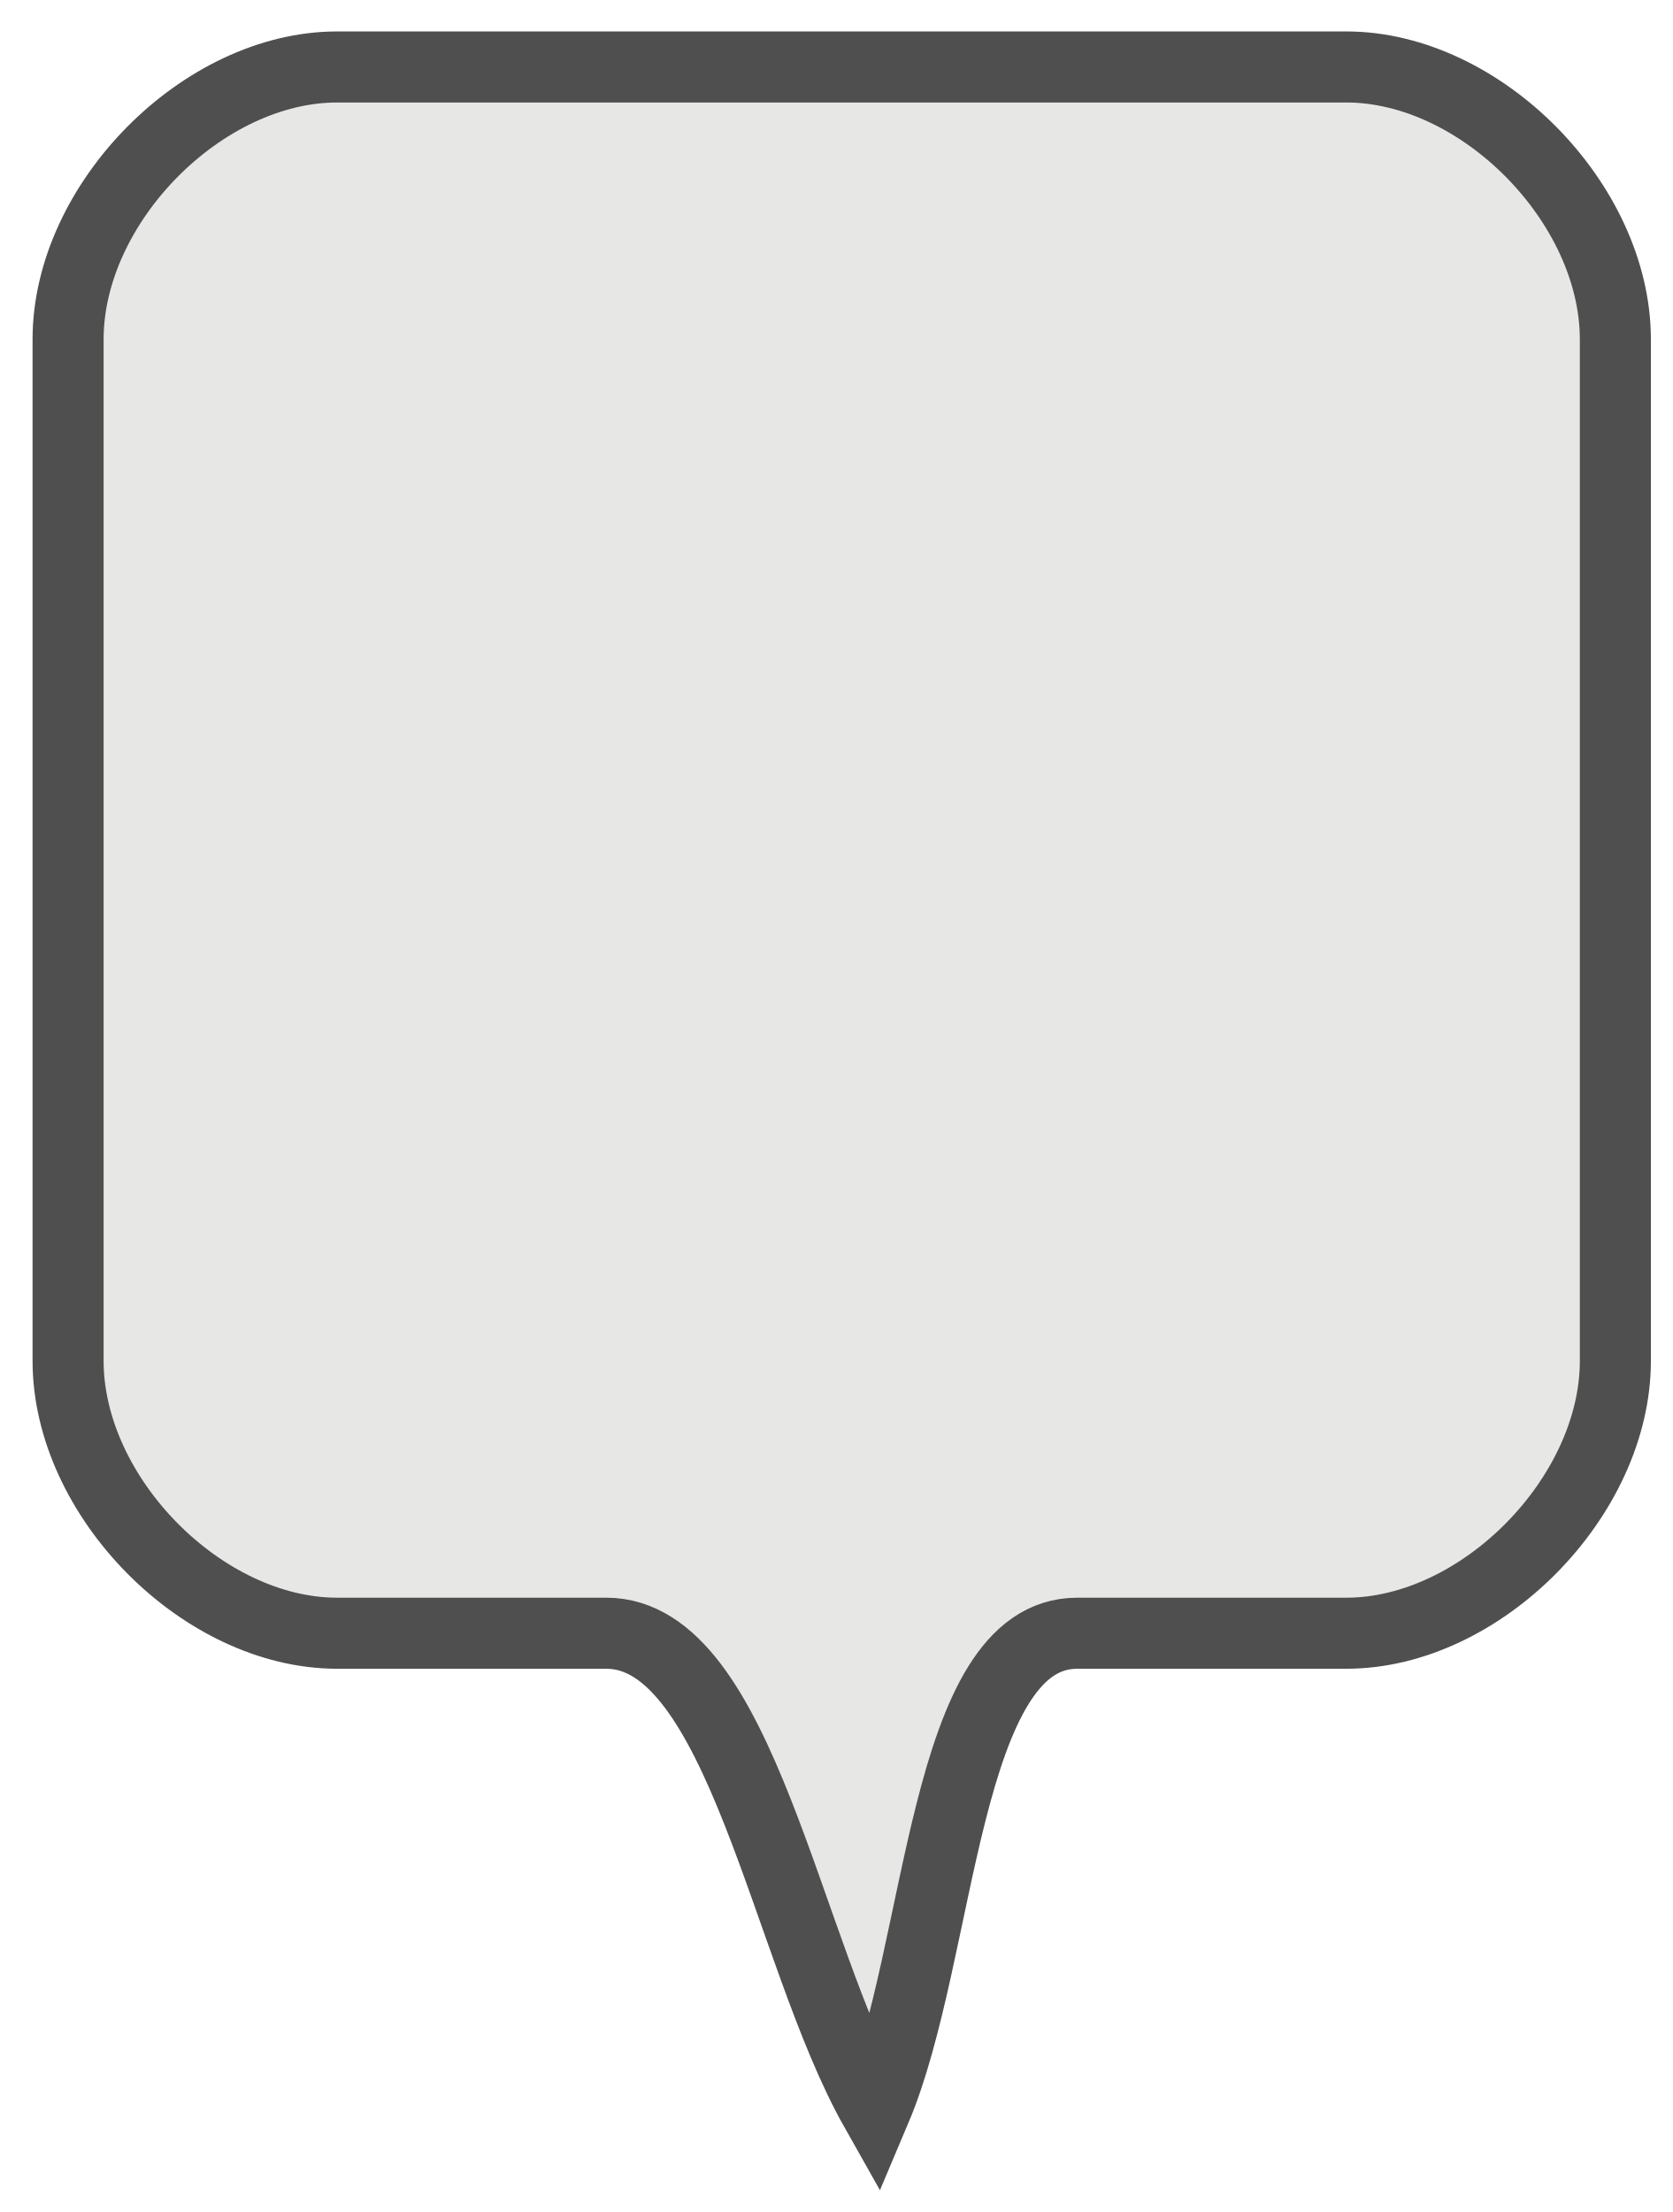
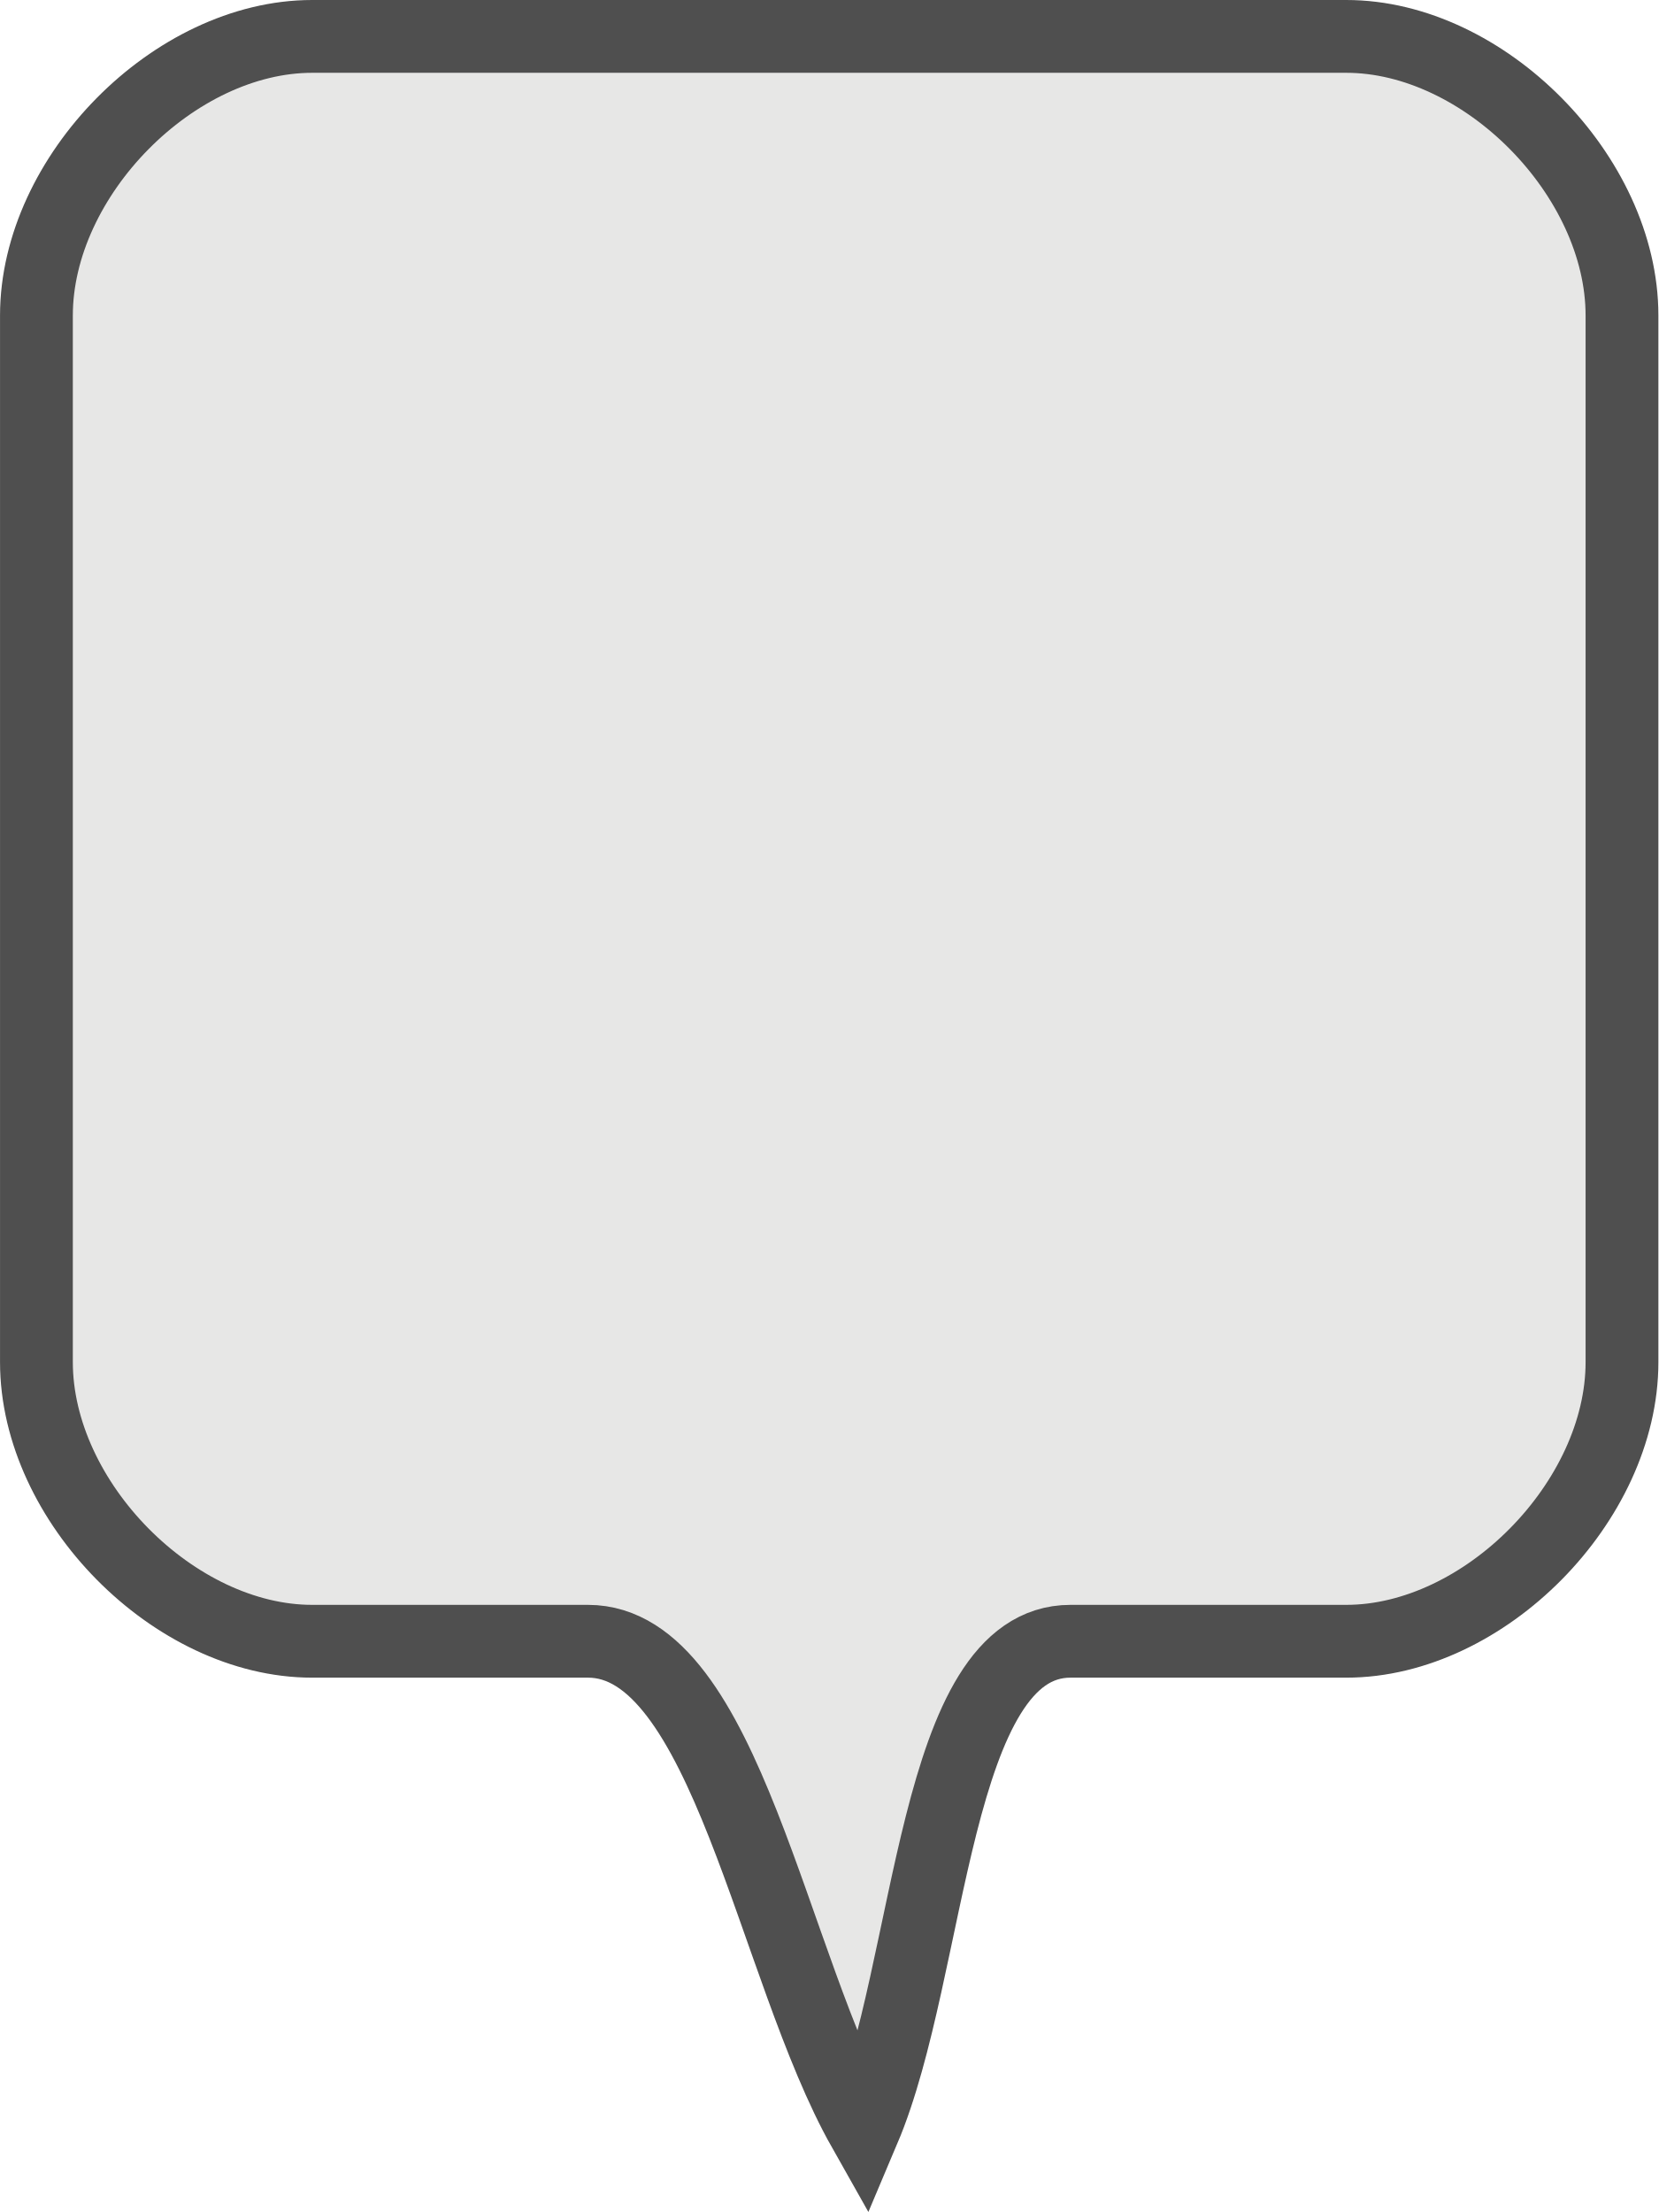
- <svg xmlns="http://www.w3.org/2000/svg" width="31" height="41" id="svg2" version="1.1">
+ <svg xmlns="http://www.w3.org/2000/svg" width="30" height="40.014" id="svg2" version="1.1">
  <defs id="defs4" />
-   <g id="layer1" transform="translate(-384.75,-463.1207)">
+   <g id="layer1" transform="translate(-385.353,-463.7035)">
    <path style="fill:#dddddc;fill-opacity:0.704;fill-rule:evenodd;stroke:#4f4f4f;stroke-width:1.317;stroke-linecap:butt;stroke-linejoin:miter;stroke-miterlimit:4;stroke-dasharray:none;stroke-opacity:1" d="m 391,464.362 h 18.706 c 2.494,1e-5 4.988,2.524 4.988,5.049 v 18.933 c 0,2.524 -2.494,5.049 -4.988,5.049 h -4.988 c -2.494,0 -2.494,5.89 -3.741,8.835 -1.663,-2.945 -2.494,-8.835 -4.988,-8.835 H 391 c -2.494,0 -4.988,-2.524 -4.988,-5.049 v -18.933 c 0,-2.524 2.494,-5.049 4.988,-5.049 z" id="path2387" />
  </g>
</svg>
